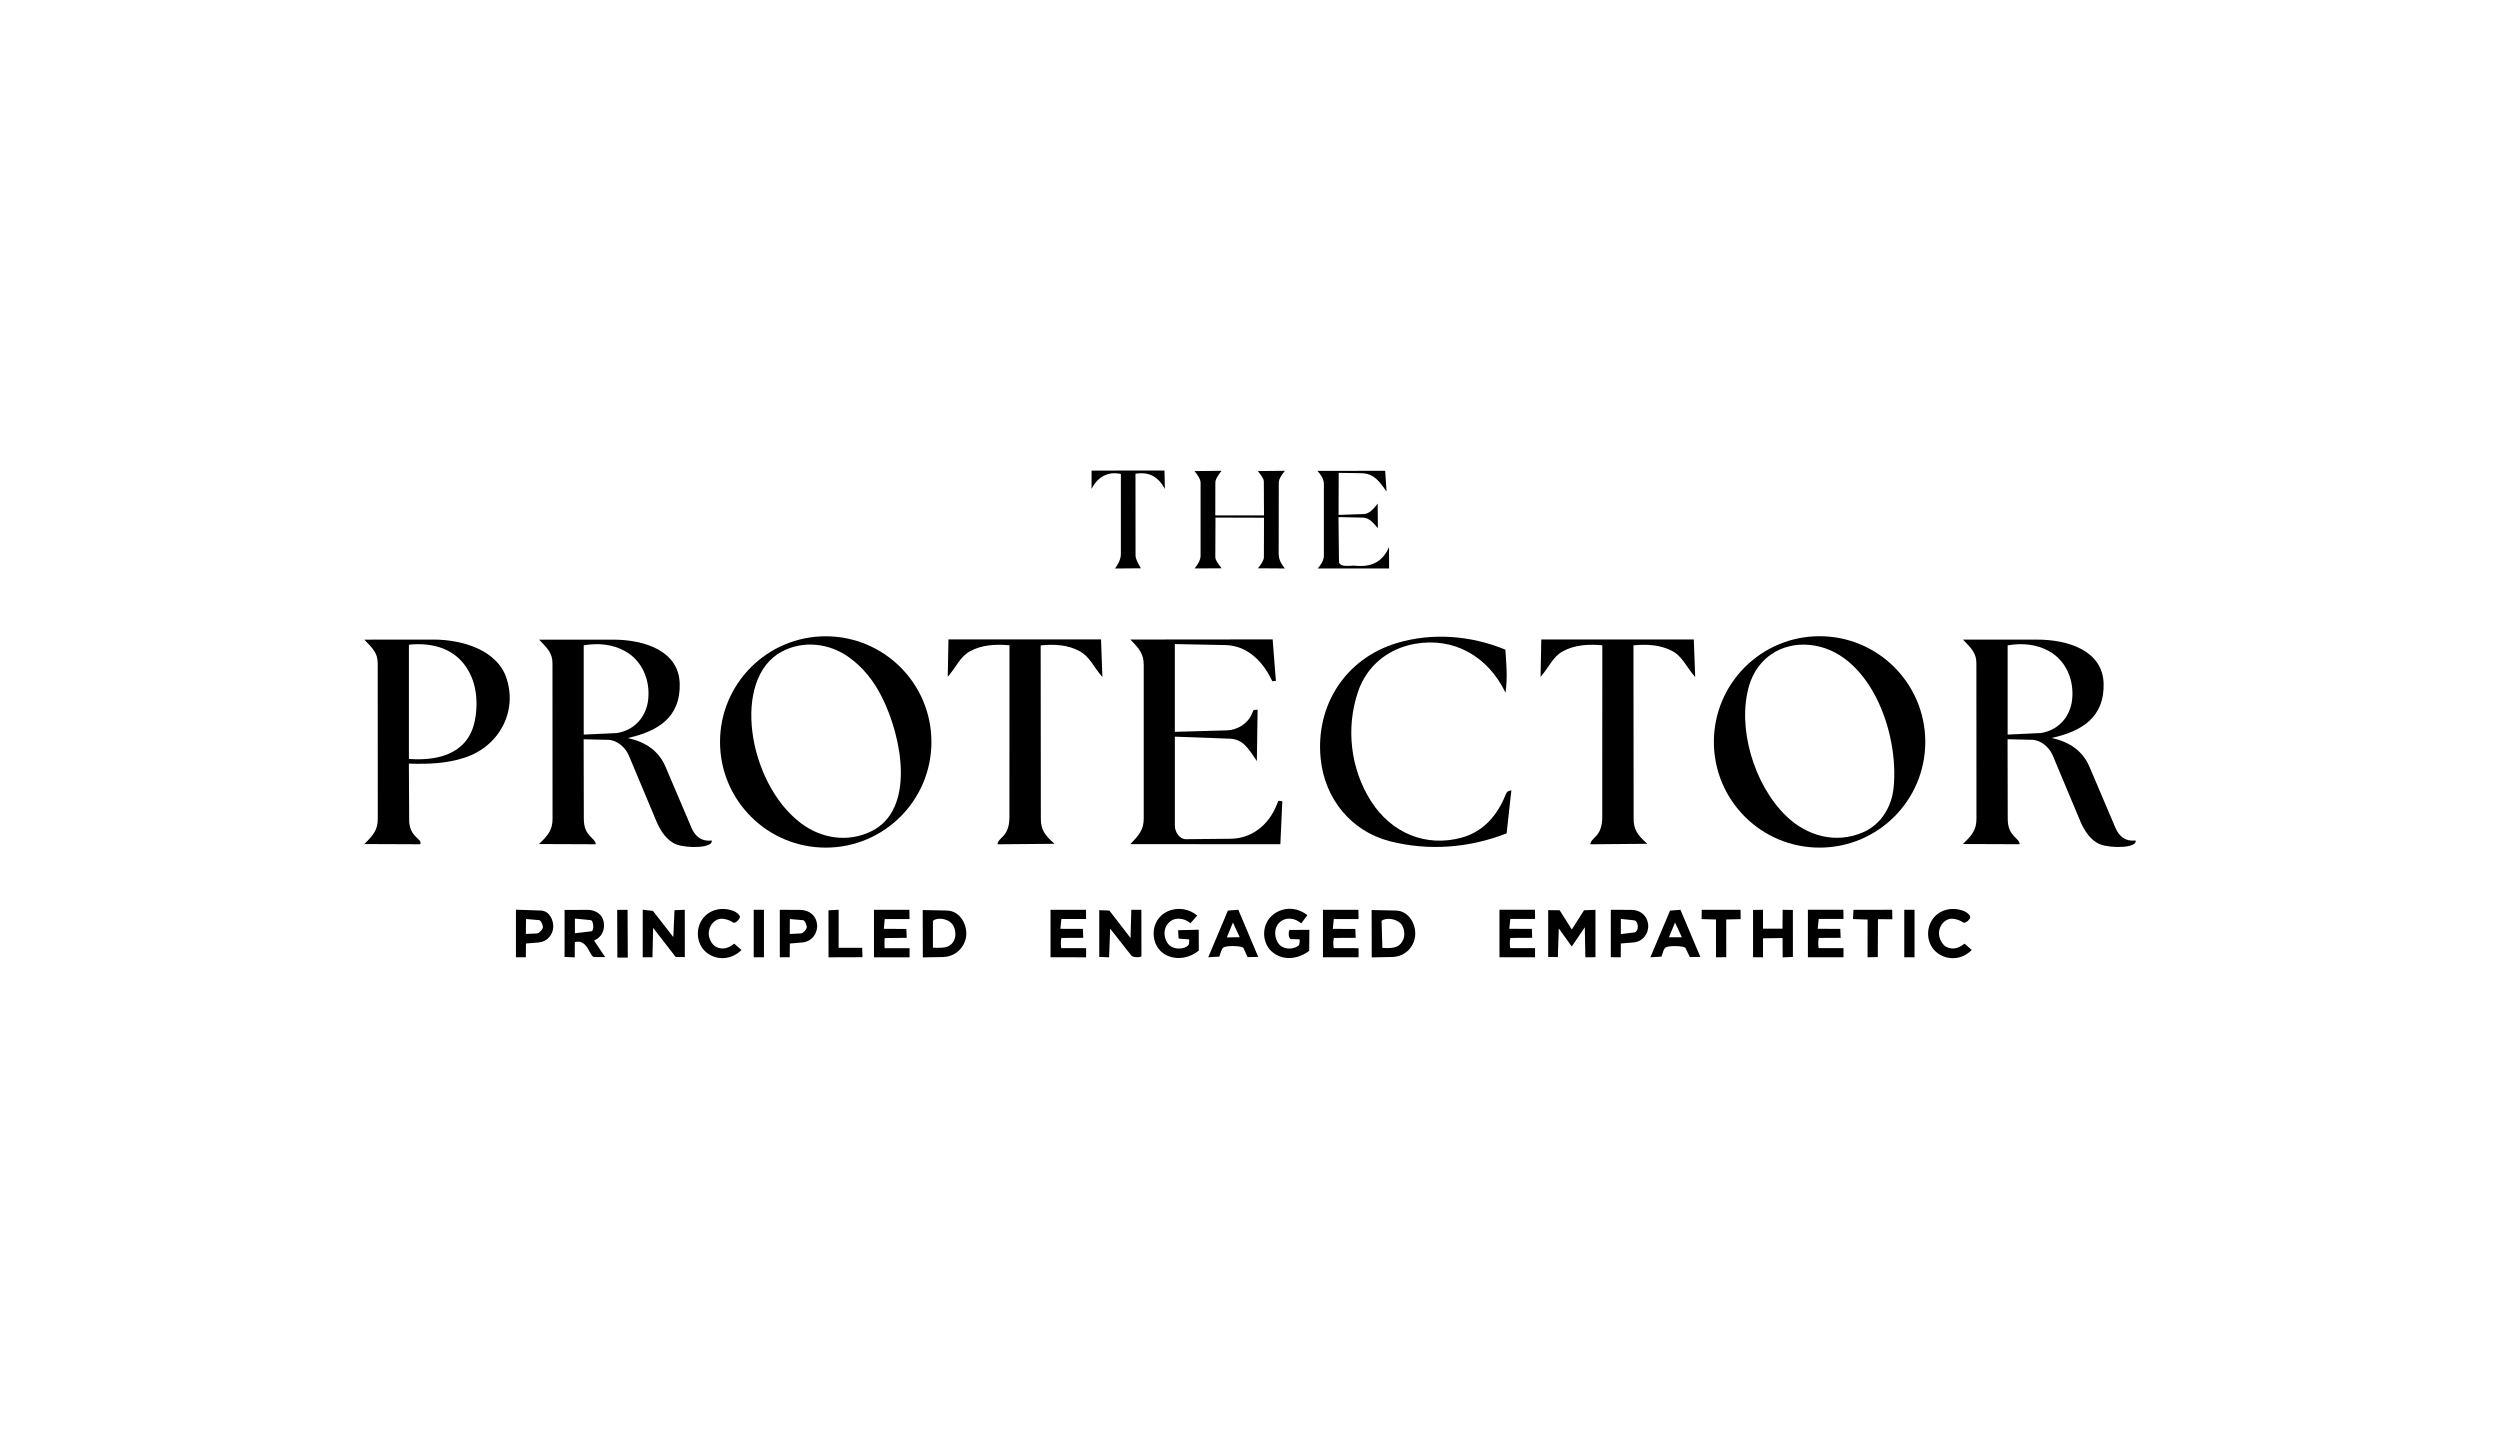
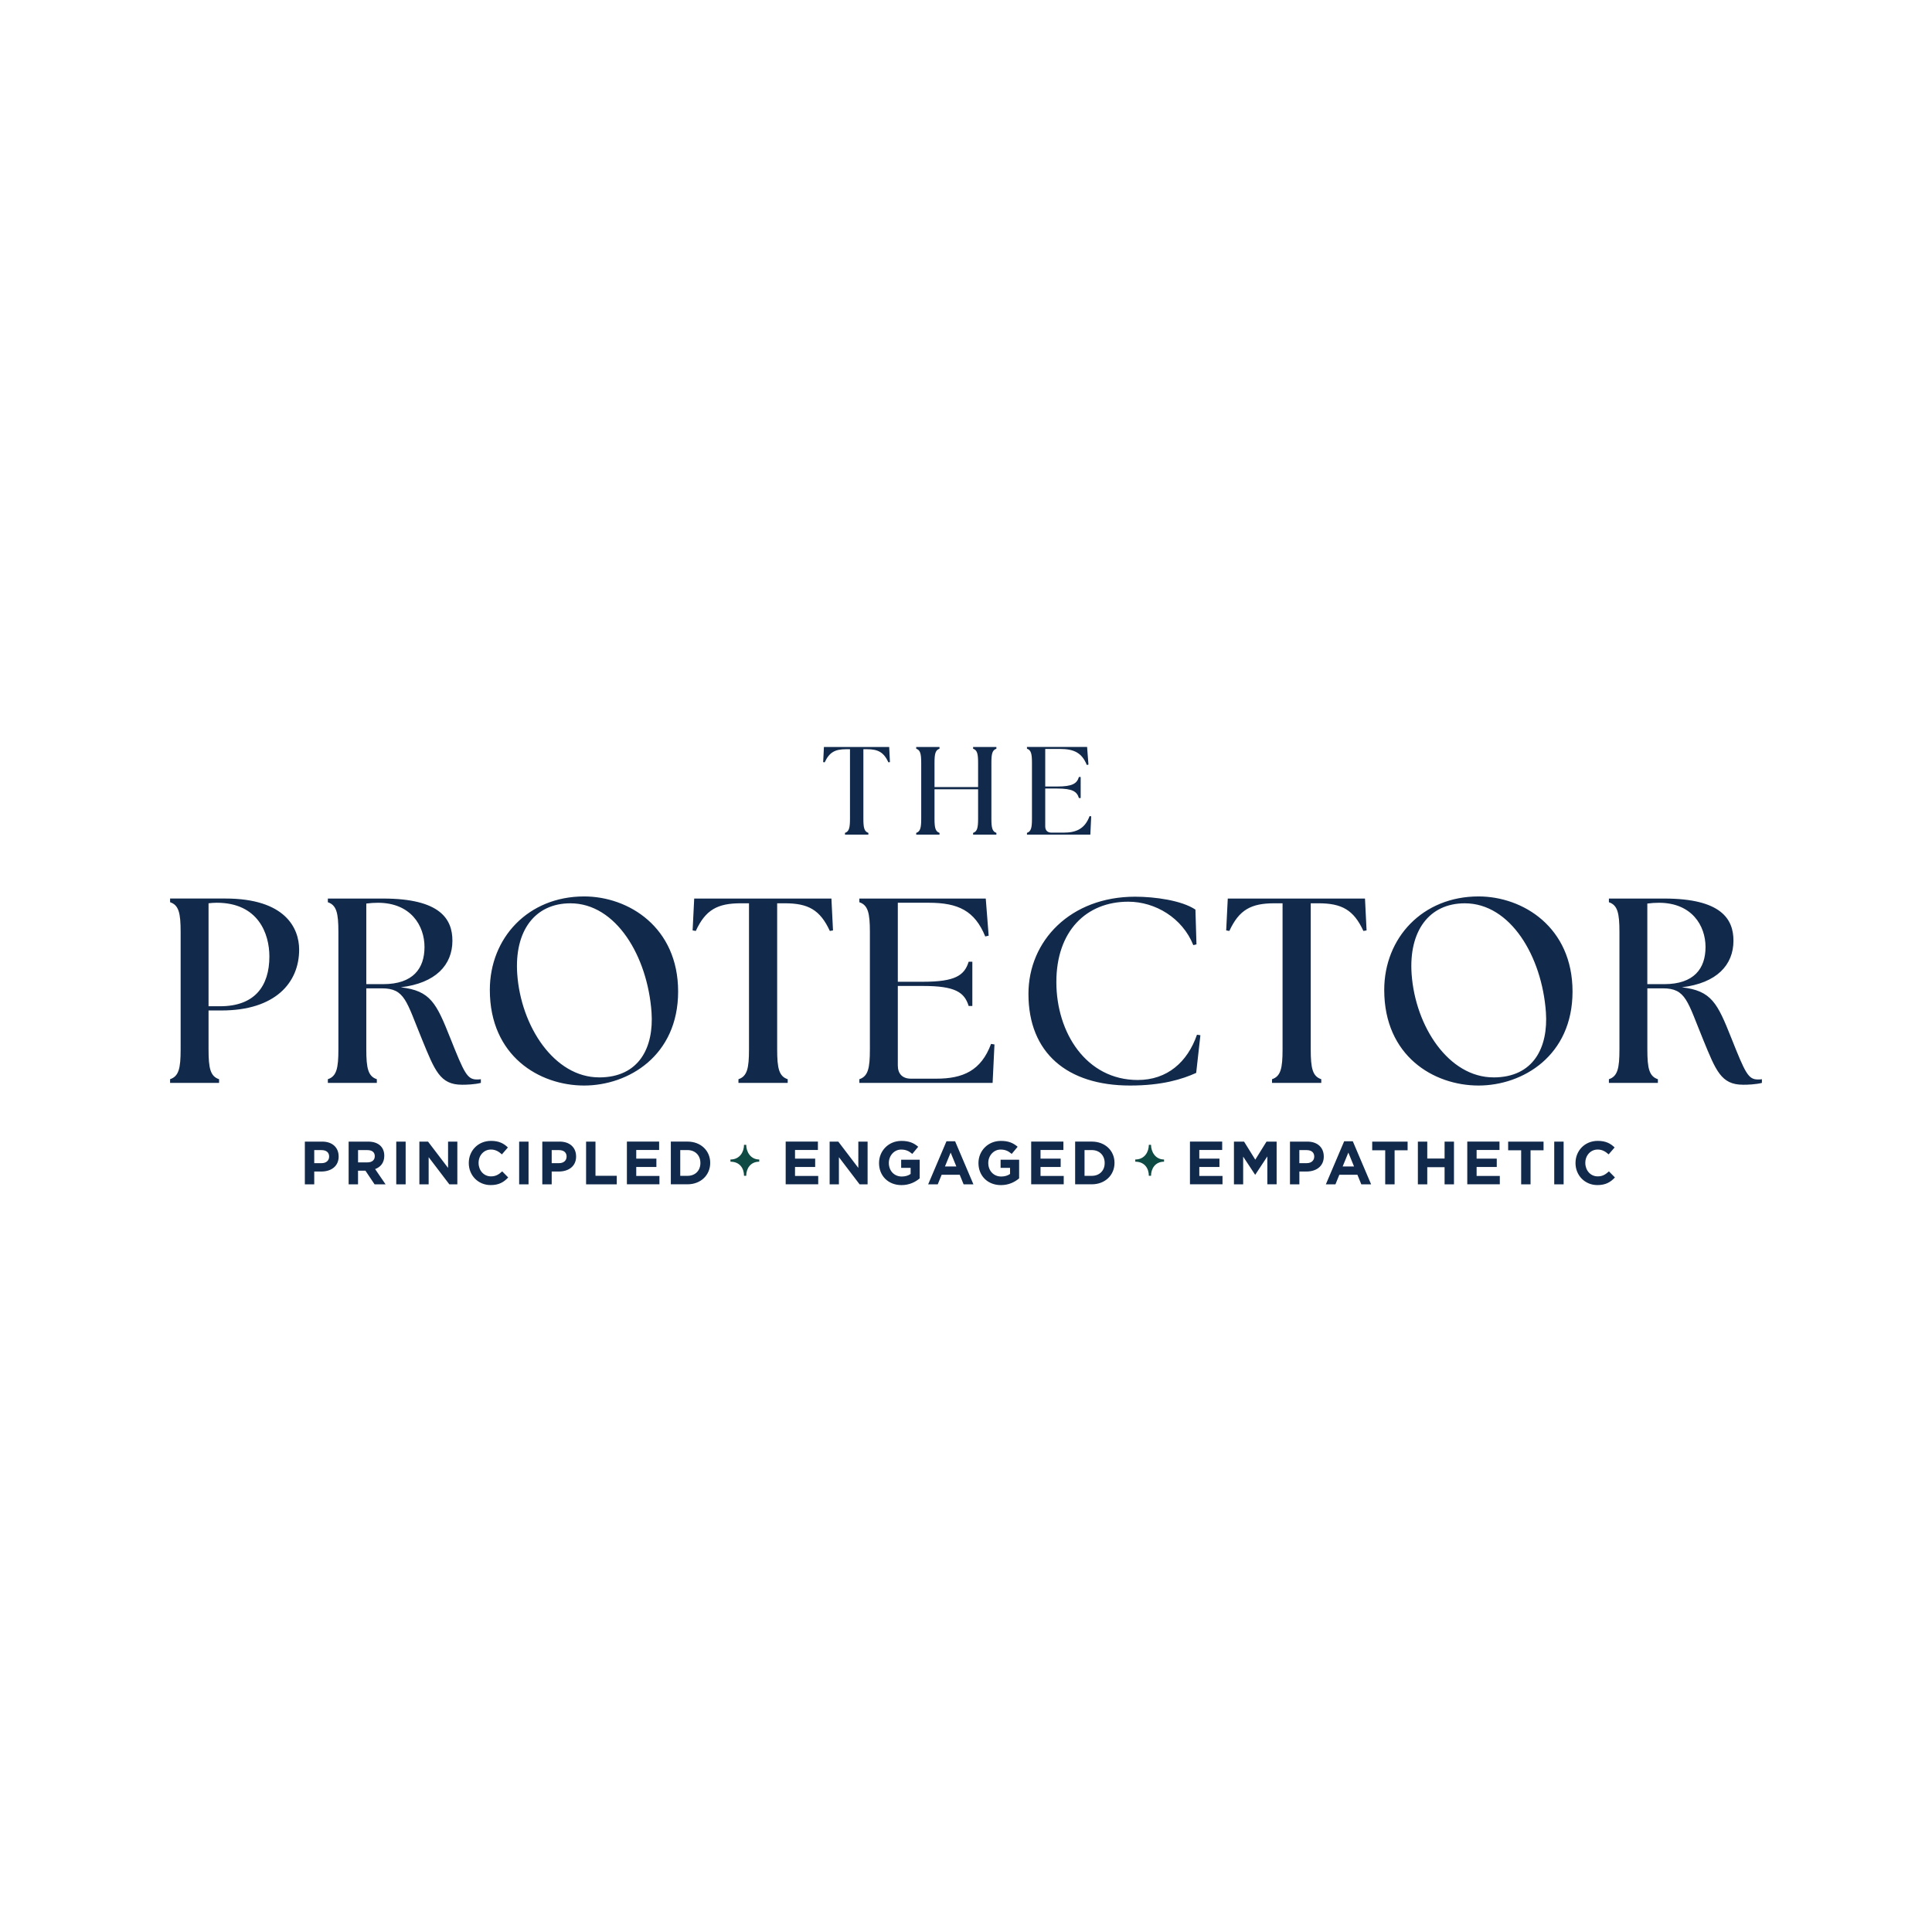
- <svg xmlns="http://www.w3.org/2000/svg" id="Layer_1" version="1.1" viewBox="0 0 700.08 400.08">
-   <path d="M183.81,229.97l-7.71-18.39c-.97-2.32-3.35-4.35-5.76-4.4l-6.9-.16.05,22.33c.01,5.05,3.41,5.29,3.31,7.07l-15.88-.06c2.61-2.47,3.81-3.99,3.81-7.07l-.02-43.57c0-2.86-1.47-4.23-3.74-6.6h20.78c8.74.02,18.34,3.13,18.59,12.3.26,9.38-6.02,13.39-14.57,15.25,5.02,1.09,8.71,3.6,10.6,8.05l7.26,17.06c1.08,2.54,2.87,3.91,5.66,3.6.54,2.08-6.75,2.26-9.85,1.09-2.64-.99-4.47-3.74-5.63-6.49ZM172.79,205.27c5.07-.83,8.27-4.72,8.74-9.51.53-5.39-1.72-10.77-6.47-13.41-3.54-1.97-7.54-2.33-11.6-1.64v25s9.33-.43,9.33-.43Z" />
-   <path d="M582.55,229.96l-7.71-18.39c-.97-2.32-3.35-4.35-5.77-4.4l-6.89-.16.05,22.33c.01,5.05,3.4,5.28,3.31,7.07l-15.88-.06c2.61-2.47,3.81-3.99,3.81-7.08l-.02-43.56c0-2.87-1.48-4.23-3.74-6.6h20.78c8.74.01,18.33,3.13,18.59,12.3.26,9.37-6.02,13.4-14.57,15.24,5.02,1.1,8.71,3.61,10.6,8.05l7.26,17.07c1.08,2.54,2.88,3.91,5.66,3.6.54,2.1-6.74,2.26-9.85,1.09-2.64-1-4.47-3.74-5.63-6.5ZM571.54,205.27c5.06-.83,8.27-4.71,8.74-9.51.53-5.39-1.73-10.77-6.47-13.41-3.54-1.97-7.54-2.33-11.61-1.63v24.99s9.33-.44,9.33-.44Z" />
-   <path d="M539.14,207.76c0,16.35-13.25,29.6-29.6,29.6s-29.6-13.25-29.6-29.6,13.25-29.6,29.6-29.6,29.6,13.25,29.6,29.6ZM521.73,233.06c4.99-2.17,7.99-7.04,8.54-12.48,1.62-16.05-7.06-38.4-23.5-39.98-7.99-.77-14.69,3.74-16.95,11.37-3.46,11.7,1.32,27.8,10.38,36.55,5.76,5.56,13.83,7.89,21.52,4.55Z" />
-   <path d="M260.83,207.77c0,16.34-13.25,29.59-29.6,29.59s-29.6-13.25-29.6-29.59,13.25-29.59,29.6-29.59,29.6,13.25,29.6,29.59ZM244.05,232.76c12.23-6.03,8.74-26.06,2.82-37.74-2.24-4.41-5.2-8.16-9.2-11.01-5.51-3.92-12.75-4.74-18.76-1.53-14.12,7.54-9.55,36.75,5.36,48.03,5.66,4.28,13.12,5.54,19.77,2.25Z" />
-   <path d="M114.57,229.6c.03,5.07,4,5.31,3.06,6.82l-15.61-.06c2.53-2.47,3.77-3.99,3.77-7.07l-.02-43.57c0-2.88-1.46-4.21-3.74-6.6l19.34-.02c8.18,0,17.73,2.98,20.37,10.55,3.35,9.62-2.04,19.41-11.62,22.52-5.08,1.65-10.02,1.83-15.62,1.67l.08,15.76ZM133.13,200.96c.89-5.81-.07-11.68-3.98-15.91-3.67-3.97-9.12-5.08-14.64-4.51v31.99c9.29.67,17.17-2.09,18.61-11.57Z" />
-   <path d="M344.25,206.85l-15.25-.56v24.98c-.01,1.68,1.3,3.75,3.12,3.73l12.46-.12c5.99-.06,10.69-3.9,12.89-9.38l.45-1.13c.09-.22.85-.04,1.17.01l-.55,12.03-42.01-.03c2.43-2.49,3.75-4.06,3.75-7.1v-43.1c0-3.04-1.3-4.62-3.76-7.09l39.86-.04.91,11.63-.99.08c-.17.01-3.77-9.93-13.25-10.12l-14.06-.28v24.58s14.5-.41,14.5-.41c3.04-.09,5.94-1.91,7.07-4.61l.39-.93c.1-.24.59-.22,1.22-.24l-.21,14.37c-2.45-3.63-3.87-6.14-7.72-6.28Z" />
-   <path d="M409.36,234.55c6.18-1.71,10.09-6.46,12.3-12.1.26-.68.62-1.02,1.57-1.12l-1.33,12.03c-10.47,4.14-21.98,4.97-32.73,2.2s-18.17-11.78-19.33-23.02c-1.54-14.86,6.82-28.13,21.41-32.49,9.82-2.94,20.68-2.11,30.3,1.88.27,4.09.66,7.62.04,12.05-4.92-10.22-14.44-15.59-25.3-13.7-7.47,1.3-13.51,6.08-16.01,13.45-3.43,10.11-2.11,21.57,3.63,30.59s15.44,13,25.46,10.23Z" />
-   <path d="M295.29,236.29l-15.95.14c.11-1.98,3.33-1.94,3.33-7.61l.02-48.12c-3.9-.35-7.75-.14-11.06,1.68-2.84,1.57-3.68,4.19-6.23,7.16l.2-10.48h42.72s.39,10.54.39,10.54c-2.59-2.94-3.49-5.7-6.46-7.29-3.2-1.72-6.93-1.98-10.83-1.58l.05,48.55c0,3.07,1.11,4.63,3.84,7.01Z" />
-   <path d="M461.31,236.29l-15.96.14c.11-1.98,3.33-1.94,3.33-7.6l.02-48.13c-3.9-.36-7.75-.13-11.06,1.69-2.84,1.56-3.68,4.19-6.23,7.16l.2-10.48h42.71s.39,10.54.39,10.54c-2.66-3.05-3.58-5.93-6.77-7.48s-6.74-1.79-10.52-1.41l.05,48.56c0,3.07,1.12,4.62,3.84,7.01Z" />
-   <path d="M359.79,159.19l-7.53-.05c.73-.86,1.66-2.2,1.67-3.06l.03-11.1-13.59-.04-.04,11.15c0,.76.92,1.98,1.76,3.05l-7.56.04c.83-1,1.67-2.32,1.67-3.54v-20.46c0-1.01-.82-2.15-1.7-3.26l7.58-.08c-.88,1.11-1.74,2.31-1.74,3.3l-.02,9.19h13.64s-.05-9.53-.05-9.53c0-.79-.95-1.98-1.68-2.89l7.58-.07c-.89,1.14-1.71,2.24-1.71,3.38l-.03,19.78c0,1.56.53,2.63,1.73,4.19Z" />
-   <path d="M381.65,144.95l-6.83-.15.14,12.66c.51,1.54,3.32.84,4.44.95,4.41.46,7.71-.88,9.57-5.22l.02,5.99h-19.97c.9-1.03,1.71-2.31,1.71-3.56v-20.02c0-1.35-.72-2.56-1.82-3.74l18.98-.02.39,5.81c-2.12-3.04-3.63-5.08-7.08-5.14l-6.32-.1-.04,11.78,7.05-.24c1.53-.05,2.71-1.38,3.9-2.93l.06,6.91c-1.26-1.48-2.4-2.94-4.22-2.98Z" />
-   <path d="M319.48,159.14l-7.22.06c.99-1.43,1.62-2.59,1.62-4.19v-22.29c-3.48-.76-6.41.67-8.22,4.19l.02-5.13,20.41-.02.11,5.15c-1.85-3.39-4.35-4.88-8.23-4.24l.02,22.82c0,1.03.61,2.1,1.49,3.64Z" />
-   <polygon points="443.95 268.07 443.8 259.67 440.14 265.05 436.51 259.99 436.25 268.02 433.54 267.98 433.54 254.87 436.75 254.9 440.16 260.3 443.58 254.9 446.78 254.78 446.78 268.05 443.95 268.07" />
-   <polygon points="191.77 268.02 189.22 267.99 182.9 259.84 182.71 268.07 179.98 268.06 179.99 254.75 182.84 255.08 188.55 262.42 188.88 254.88 191.76 254.77 191.77 268.02" />
-   <path d="M319.64,267.8c-.45.37-2.37.36-2.85-.25l-5.91-7.5-.3,8.03-2.75-.11v-13.09s2.83.11,2.83.11l5.93,7.69.21-7.91h2.82s.02,13.02.02,13.02Z" />
-   <path d="M166.45,268.01c-1.37,0-1.9-5.27-5.49-4.16l-.02,4.25-2.84-.13v-13.15s6.4-.03,6.4-.03c2.34-.01,4.16,1.29,4.54,3.29.41,2.15-.37,4.29-2.68,5.31l3.11,4.63-3.03-.02ZM165.58,260.8c.87-.1.65-3.05-.15-3.13l-4.44-.44v4.11s4.58-.54,4.58-.54Z" />
-   <path d="M389.8,267.99l-5.67.11-.03-13.26,6.77.14c3.53.07,5.56,3.59,5.44,6.71-.12,3.24-2.65,6.22-6.51,6.3ZM387.11,265.44c3.76.27,4.99-.42,5.87-2.4.61-1.38.14-3.65-.82-4.52-1.39-1.27-3.9-1.61-5.27-.69l.22,7.61Z" />
-   <path d="M264.09,268l-5.67.1-.03-13.26,6.77.14c3.53.08,5.55,3.59,5.43,6.71s-2.66,6.23-6.51,6.3ZM265.71,264.9c2.24-1.27,2.09-4.01,1.34-5.51-1.03-2.08-4.26-2.71-5.8-1.53v7.52c1.56.09,3.5.08,4.46-.47Z" />
-   <path d="M331.45,262.93c-.34-.03-1.4.04-1.42-.29l-.12-2.15,5.77-.14.02,5.85c-2.48,2.04-5.91,2.73-8.9,1.37-2.57-1.16-3.8-3.75-3.75-6.32s1.47-4.98,4.03-6.09c2.81-1.22,5.99-.64,8.17,1.23l-1.87,2.13c-1.83-1.51-4.24-1.64-5.65-.52-2.15,1.71-1.89,4.31-.85,6,1.36,2.21,4.89,1.91,5.94.63.15-.18.32-1.54.11-1.56l-1.5-.15Z" />
-   <path d="M361.57,262.98c-.72-.02-.9-1.9-.44-2.56l5.54-.04-.05,5.88c-2.87,2.21-6.85,2.86-9.92.67-3.4-2.41-3.61-7.75-.52-10.52,2.83-2.54,6.94-2.51,9.93-.13l-1.72,2.29c-1.93-1.66-4.33-1.69-5.81-.5-1.99,1.61-1.69,4.26-.8,5.8,1.38,2.4,4.9,2.03,6,.74.14-.19.28-1.57.05-1.57l-2.25-.06Z" />
-   <polygon points="502.07 267.97 499.2 268.1 499.17 262.68 493.7 262.76 493.7 268.08 490.91 268.05 490.91 254.81 493.7 254.77 493.7 260.05 499.15 260.05 499.2 254.77 502.06 254.82 502.07 267.97" />
-   <path d="M303.35,262.62l-6.12.03c-.19.56-.2,2.31-.04,2.85l6.96.02v2.56s-9.97-.02-9.97-.02v-13.29s9.93,0,9.93,0l.04,2.58h-6.94s-.27,2.75-.27,2.75l6.3.02.11,2.5Z" />
-   <path d="M515.44,262.62l-6.13.03c-.17.57-.18,2.3-.03,2.85h6.96s-.01,2.56-.01,2.56h-9.96s0-13.3,0-13.3h9.93s.04,2.58.04,2.58h-6.94s-.28,2.75-.28,2.75l6.31.03.12,2.5Z" />
-   <path d="M379.64,262.62l-6.1.03c-.22.55-.23,2.31-.04,2.85l6.94.02v2.55s-9.97,0-9.97,0v-13.29s9.93,0,9.93,0l.04,2.58h-6.94s-.27,2.75-.27,2.75l6.3.03.11,2.5Z" />
-   <path d="M253.93,262.62l-6.2.07c-.07.59-.07,2.24,0,2.83h6.99s-.02,2.56-.02,2.56h-9.96s0-13.3,0-13.3h9.92s.04,2.58.04,2.58h-6.94s-.27,2.74-.27,2.74l6.31.04.12,2.48Z" />
-   <path d="M429.06,262.62l-6.11.03c-.2.55-.21,2.31-.03,2.85h6.95s-.01,2.56-.01,2.56h-9.96s0-13.3,0-13.3h9.93s.04,2.58.04,2.58h-6.94s-.28,2.75-.28,2.75l6.31.03.11,2.5Z" />
-   <path d="M349.38,268.02l-1.19-2.56c-.27-.58-4.7-.78-5.61-.11-.5.37-.71,1.33-1.13,2.53l-3.1.18,5.5-13.07,2.92-.22,5.57,13.19-2.97.07ZM347.16,262.45l-1.9-4.11-1.71,4.16,3.6-.05Z" />
-   <path d="M473.21,268.01l-1.23-2.55c-.28-.58-4.7-.77-5.6-.1-.5.37-.7,1.32-1.13,2.53l-3.09.18,5.51-13.07,2.91-.23,5.57,13.19-2.94.06ZM470.98,262.48l-1.92-4.15-1.7,4.14h3.61Z" />
-   <path d="M147.29,264.21l-.04,3.85h-2.77s0-13.32,0-13.32l6.98.24c2.46.09,3.6,2.77,3.46,4.76-.14,2.09-1.74,3.99-4.14,4.19l-3.48.28ZM150.4,261.39c.6-.03,1.55-1.12,1.62-1.66s-.51-2.01-1.03-2.06l-3.69-.32-.04,4.18,3.14-.14Z" />
-   <path d="M453.89,264.2l-.03,3.87-2.78-.02v-13.28s5.67.02,5.67.02c2.71,0,4.53,1.69,4.78,4.08s-1.37,4.83-4.15,5.05l-3.49.28ZM457.57,261.12c1.55-.19,1.29-3.27.03-3.4l-3.71-.38v4.24s3.68-.46,3.68-.46Z" />
-   <path d="M221.18,264.22l-.04,3.84h-2.77s0-13.29,0-13.29l5.64.03c2.71.01,4.57,1.67,4.8,4.06s-1.38,4.82-4.15,5.06l-3.47.3ZM224.3,261.39c.6-.03,1.55-1.12,1.61-1.66s-.5-2-1.03-2.05l-3.7-.32-.03,4.18,3.15-.15Z" />
-   <path d="M542.99,261.03c-.16,1.65.93,3.58,2.03,4.12,1.79.88,3.37.46,5.1-.9l2.04,1.77c-2.77,2.79-6.74,3.04-9.71.78-2.6-1.98-3.37-6-1.47-9.08,1.78-2.89,5.51-3.97,9.04-2.58.62.24,1.75,1.09,1.71,1.67-.05.71-1.38,1.89-1.94,1.52-1.26-.83-3.01-1.31-4.16-.91-1.41.49-2.49,1.88-2.65,3.61Z" />
-   <path d="M198.47,261.03c-.16,1.65.93,3.58,2.03,4.12,1.8.88,3.37.46,5.1-.9l2.05,1.78c-2.77,2.72-6.78,3.04-9.71.78-2.6-1.99-3.36-6.02-1.47-9.09,1.78-2.88,5.52-3.98,9.04-2.58.62.25,1.75,1.07,1.69,1.65-.08.7-1.35,1.92-1.9,1.55-1.25-.85-3.04-1.32-4.16-.92-1.41.5-2.49,1.88-2.65,3.61Z" />
-   <polygon points="483.41 268.04 480.54 268.08 480.53 257.49 476.51 257.38 476.54 254.77 487.41 254.77 487.44 257.39 483.4 257.48 483.41 268.04" />
-   <polygon points="241.44 265.41 241.52 268.05 232.02 268.08 232 254.92 234.85 254.76 234.84 265.41 241.44 265.41" />
-   <polygon points="525.84 268.01 522.98 268.07 522.99 257.5 518.89 257.37 519.03 254.78 529.87 254.76 529.92 257.42 525.89 257.41 525.84 268.01" />
-   <rect x="533.26" y="254.77" width="2.87" height="13.3" />
-   <rect x="172.88" y="254.77" width="2.91" height="13.37" transform="translate(-1.07 .72) rotate(-.23)" />
-   <rect x="211.06" y="254.77" width="2.87" height="13.3" />
+ <svg xmlns="http://www.w3.org/2000/svg" id="Layer_1" version="1.1" viewBox="0 0 792 792">
+   <defs>
+     <style>
+       .st0 {
+         fill: none;
+       }
+ 
+       .st1 {
+         fill: #0e4944;
+       }
+ 
+       .st2 {
+         fill: #11294b;
+       }
+ 
+       .st3 {
+         clip-path: url(#clippath);
+       }
+     </style>
+     <clipPath id="clippath">
+       <rect class="st0" x="69.73" y="306.2" width="652.54" height="179.6" />
+     </clipPath>
+   </defs>
+   <g class="st3">
+     <path class="st2" d="M446.97,342.15l.36-7.5-.67-.1c-1.95,5.24-5.49,6.78-10.68,6.78h-4.93c-1.64,0-2.57-.92-2.57-2.57v-15.51h4.93c6.26,0,8.06,1.23,8.88,3.9h.72v-8.63h-.72c-.82,2.67-2.62,3.9-8.88,3.9h-4.93v-15.4h6.01c5.75,0,8.99,1.54,11.04,6.57l.67-.15-.56-7.24h-24.65v.72c1.69.56,2.05,2.11,2.05,5.8v22.9c0,3.7-.36,5.24-2.05,5.8v.72h25.98ZM375.59,342.15h9.55v-.72c-1.69-.56-2.05-2.11-2.05-5.8v-12.07h17.87v12.07c0,3.7-.36,5.24-2.05,5.8v.72h9.55v-.72c-1.69-.56-2.05-2.11-2.05-5.8v-22.9c0-3.7.36-5.24,2.05-5.8v-.72h-9.55v.72c1.69.56,2.05,2.11,2.05,5.8v9.91h-17.87v-9.91c0-3.7.36-5.24,2.05-5.8v-.72h-9.55v.72c1.69.56,2.05,2.11,2.05,5.8v22.9c0,3.7-.36,5.24-2.05,5.8v.72ZM346.38,342.15h9.6v-.72c-1.69-.56-2.05-2.11-2.05-5.8v-28.5h1.49c4.57,0,6.88,1.28,8.78,5.39l.62-.1-.31-6.21h-26.75l-.31,6.21.62.1c1.9-4.11,4.21-5.39,8.78-5.39h1.59v28.5c0,3.7-.36,5.24-2.05,5.8v.72Z" />
+     <path class="st2" d="M682.21,403.44h-6.91v-33.04c1.62-.22,3.24-.32,4.75-.32,13.5,0,19.11,9.39,19.11,18.14s-4.64,15.22-16.95,15.22M714.5,444.68c1.84,0,5.29-.11,7.77-.76v-1.51c-.54.11-1.08.11-1.62.11-3.99,0-5.18-2.59-10.9-16.95s-8.1-19.43-20.3-20.84c14.36-1.73,21.16-9.18,21.16-19.11,0-8.75-4.86-17.27-28.39-17.27h-22.67v1.51c3.56,1.19,4.32,4.43,4.32,12.2v48.15c0,7.77-.76,11.01-4.32,12.2v1.51h20.08v-1.51c-3.56-1.19-4.32-4.43-4.32-12.2v-25.05h6.37c9.5,0,10.04,5.29,16.52,21.05,5.18,12.63,7.34,18.46,16.3,18.46M612.25,441.66c-18.35,0-32.07-20.84-33.58-42.43-1.19-17.49,7.13-28.93,21.81-28.93,18.68,0,31.63,21.7,33.25,44.7.97,14.25-4.97,26.67-21.49,26.67M606.1,445c18.14,0,38.54-12.2,38.54-38.54s-20.3-38.98-38.54-38.98c-22.89,0-38.65,16.95-38.65,38.33,0,27.1,20.3,39.19,38.65,39.19M521.45,443.92h20.19v-1.51c-3.56-1.19-4.32-4.43-4.32-12.2v-59.92h3.13c9.61,0,14.47,2.7,18.46,11.34l1.3-.22-.65-13.06h-56.25l-.65,13.06,1.3.22c3.99-8.64,8.85-11.34,18.46-11.34h3.35v59.92c0,7.77-.76,11.01-4.32,12.2v1.51ZM463.26,445c13.17,0,21.38-2.59,27.1-5.18l1.73-15.44-1.4-.22c-3.89,11.23-12.2,18.57-24.29,18.57-21.05,0-33.36-19.33-33.36-40.16s12.2-32.93,29.47-32.93c11.12,0,22.24,6.69,26.67,17.81l1.3-.32-.43-14.25c-5.61-3.78-16.73-5.29-24.72-5.29-26.45,0-43.73,18.03-43.73,39.84,0,24.18,15.87,37.57,41.67,37.57M406.91,443.92l.76-15.76-1.4-.22c-4.1,11.01-11.55,14.25-22.46,14.25h-10.36c-3.45,0-5.4-1.94-5.4-5.4v-32.61h10.36c13.17,0,16.95,2.59,18.68,8.21h1.51v-18.14h-1.51c-1.73,5.61-5.51,8.21-18.68,8.21h-10.36v-32.39h12.63c12.09,0,18.89,3.24,23.21,13.82l1.4-.32-1.19-15.22h-51.82v1.51c3.56,1.19,4.32,4.43,4.32,12.2v48.15c0,7.77-.76,11.01-4.32,12.2v1.51h54.63ZM302.72,443.92h20.19v-1.51c-3.56-1.19-4.32-4.43-4.32-12.2v-59.92h3.13c9.61,0,14.47,2.7,18.46,11.34l1.3-.22-.65-13.06h-56.25l-.65,13.06,1.3.22c3.99-8.64,8.85-11.34,18.46-11.34h3.35v59.92c0,7.77-.76,11.01-4.32,12.2v1.51ZM245.61,441.66c-18.35,0-32.07-20.84-33.58-42.43-1.19-17.49,7.13-28.93,21.81-28.93,18.68,0,31.63,21.7,33.25,44.7.97,14.25-4.97,26.67-21.49,26.67M239.45,445c18.14,0,38.54-12.2,38.54-38.54s-20.3-38.98-38.54-38.98c-22.89,0-38.65,16.95-38.65,38.33,0,27.1,20.3,39.19,38.65,39.19M157.07,403.44h-6.91v-33.04c1.62-.22,3.24-.32,4.75-.32,13.5,0,19.11,9.39,19.11,18.14s-4.64,15.22-16.95,15.22M189.35,444.68c1.84,0,5.29-.11,7.77-.76v-1.51c-.54.11-1.08.11-1.62.11-3.99,0-5.18-2.59-10.9-16.95-5.72-14.36-8.1-19.43-20.3-20.84,14.36-1.73,21.16-9.18,21.16-19.11,0-8.75-4.86-17.27-28.39-17.27h-22.67v1.51c3.56,1.19,4.32,4.43,4.32,12.2v48.15c0,7.77-.76,11.01-4.32,12.2v1.51h20.08v-1.51c-3.56-1.19-4.32-4.43-4.32-12.2v-25.05h6.37c9.5,0,10.04,5.29,16.52,21.05,5.18,12.63,7.34,18.46,16.3,18.46M90.24,412.5h-4.75v-42.21c.76-.11,2.27-.22,3.35-.22,17.06,0,21.59,12.74,21.59,22.02,0,12.2-6.05,20.41-20.19,20.41M69.73,443.92h20.08v-1.51c-3.56-1.19-4.32-4.43-4.32-12.2v-15.98h5.29c22.13,0,31.85-11.44,31.85-24.94,0-8.75-5.61-20.95-30.23-20.95h-22.67v1.51c3.56,1.19,4.32,4.43,4.32,12.2v48.15c0,7.77-.76,11.01-4.32,12.2v1.51Z" />
+     <path class="st2" d="M662.01,482.67l-2.45-2.48c-1.38,1.25-2.6,2.05-4.6,2.05-3,0-5.08-2.5-5.08-5.5v-.05c0-3,2.13-5.45,5.08-5.45,1.75,0,3.13.75,4.48,1.98l2.45-2.83c-1.63-1.6-3.6-2.7-6.9-2.7-5.38,0-9.13,4.08-9.13,9.06v.05c0,5.03,3.83,9.01,8.98,9.01,3.38,0,5.38-1.2,7.18-3.13M640.99,467.99h-3.85v17.51h3.85v-17.51ZM632.76,471.54v-3.55h-14.51v3.55h5.33v13.96h3.85v-13.96h5.33ZM614.83,485.5v-3.43h-9.51v-3.68h8.26v-3.43h-8.26v-3.55h9.38v-3.43h-13.21v17.51h13.33ZM596.04,485.5v-17.51h-3.85v6.93h-7.1v-6.93h-3.85v17.51h3.85v-7.03h7.1v7.03h3.85ZM577.03,471.54v-3.55h-14.51v3.55h5.33v13.96h3.85v-13.96h5.33ZM555.06,478.17h-4.65l2.33-5.68,2.33,5.68ZM562.07,485.5l-7.5-17.64h-3.55l-7.5,17.64h3.93l1.6-3.93h7.4l1.6,3.93h4.03ZM538.75,474.17c0,1.5-1.13,2.65-3.05,2.65h-3.05v-5.35h2.98c1.93,0,3.13.93,3.13,2.65v.05ZM542.66,474.09v-.05c0-3.58-2.53-6.05-6.7-6.05h-7.15v17.51h3.85v-5.25h2.93c3.93,0,7.08-2.1,7.08-6.15M523.34,485.5v-17.51h-4.15l-4.6,7.4-4.6-7.4h-4.15v17.51h3.78v-11.36l4.88,7.4h.1l4.93-7.48v11.43h3.83ZM501.15,485.5v-3.43h-9.51v-3.68h8.26v-3.43h-8.26v-3.55h9.38v-3.43h-13.21v17.51h13.33ZM452.85,476.79c0,3.1-2.13,5.23-5.28,5.23h-2.98v-10.56h2.98c3.15,0,5.28,2.18,5.28,5.28v.05ZM456.88,476.74v-.05c0-4.93-3.8-8.71-9.31-8.71h-6.83v17.51h6.83c5.5,0,9.31-3.83,9.31-8.76M436.06,485.5v-3.43h-9.51v-3.68h8.26v-3.43h-8.26v-3.55h9.38v-3.43h-13.21v17.51h13.33ZM417.78,483.02v-7.6h-7.6v3.33h3.88v2.5c-.98.7-2.23,1.05-3.63,1.05-3.1,0-5.3-2.35-5.3-5.55v-.05c0-2.98,2.23-5.45,5.03-5.45,2.03,0,3.23.65,4.58,1.78l2.43-2.93c-1.83-1.55-3.73-2.4-6.88-2.4-5.3,0-9.18,4.08-9.18,9.06v.05c0,5.18,3.75,9.01,9.21,9.01,3.2,0,5.68-1.25,7.48-2.78M392.03,478.17h-4.65l2.33-5.68,2.33,5.68ZM399.04,485.5l-7.5-17.64h-3.55l-7.5,17.64h3.93l1.6-3.93h7.4l1.6,3.93h4.03ZM377.02,483.02v-7.6h-7.6v3.33h3.88v2.5c-.98.7-2.23,1.05-3.63,1.05-3.1,0-5.3-2.35-5.3-5.55v-.05c0-2.98,2.23-5.45,5.03-5.45,2.03,0,3.23.65,4.58,1.78l2.43-2.93c-1.83-1.55-3.73-2.4-6.88-2.4-5.3,0-9.18,4.08-9.18,9.06v.05c0,5.18,3.75,9.01,9.21,9.01,3.2,0,5.68-1.25,7.48-2.78M355.66,485.5v-17.51h-3.8v10.78l-8.21-10.78h-3.55v17.51h3.8v-11.13l8.48,11.13h3.28ZM335.42,485.5v-3.43h-9.51v-3.68h8.26v-3.43h-8.26v-3.55h9.38v-3.43h-13.21v17.51h13.33ZM287.12,476.79c0,3.1-2.13,5.23-5.28,5.23h-2.98v-10.56h2.98c3.15,0,5.28,2.18,5.28,5.28v.05ZM291.14,476.74v-.05c0-4.93-3.8-8.71-9.31-8.71h-6.83v17.51h6.83c5.5,0,9.31-3.83,9.31-8.76M270.33,485.5v-3.43h-9.51v-3.68h8.26v-3.43h-8.26v-3.55h9.38v-3.43h-13.21v17.51h13.33ZM252.84,485.5v-3.5h-8.73v-14.01h-3.85v17.51h12.58ZM232.26,474.17c0,1.5-1.13,2.65-3.05,2.65h-3.05v-5.35h2.98c1.93,0,3.13.93,3.13,2.65v.05ZM236.16,474.09v-.05c0-3.58-2.53-6.05-6.7-6.05h-7.15v17.51h3.85v-5.25h2.93c3.93,0,7.08-2.1,7.08-6.15M216.67,467.99h-3.85v17.51h3.85v-17.51ZM208.32,482.67l-2.45-2.48c-1.38,1.25-2.6,2.05-4.6,2.05-3,0-5.08-2.5-5.08-5.5v-.05c0-3,2.13-5.45,5.08-5.45,1.75,0,3.13.75,4.48,1.98l2.45-2.83c-1.63-1.6-3.6-2.7-6.9-2.7-5.38,0-9.13,4.08-9.13,9.06v.05c0,5.03,3.83,9.01,8.98,9.01,3.38,0,5.38-1.2,7.18-3.13M187.48,485.5v-17.51h-3.8v10.78l-8.21-10.78h-3.55v17.51h3.8v-11.13l8.48,11.13h3.28ZM166.29,467.99h-3.85v17.51h3.85v-17.51ZM153.63,474.02c0,1.48-1.08,2.48-2.95,2.48h-3.9v-5.03h3.83c1.88,0,3.03.85,3.03,2.5v.05ZM158.06,485.5l-4.28-6.25c2.23-.83,3.75-2.6,3.75-5.43v-.05c0-3.6-2.48-5.78-6.6-5.78h-8.01v17.51h3.85v-5.6h3.03l3.75,5.6h4.5ZM134.92,474.17c0,1.5-1.13,2.65-3.05,2.65h-3.05v-5.35h2.98c1.93,0,3.13.93,3.13,2.65v.05ZM138.82,474.09v-.05c0-3.58-2.53-6.05-6.7-6.05h-7.15v17.51h3.85v-5.25h2.93c3.93,0,7.08-2.1,7.08-6.15" />
+     <path class="st1" d="M305.9,469.31h-.9c0,2.78-1.65,6.01-5.56,6.01v.9c3.91,0,5.56,2.85,5.56,5.78h.9c0-2.93,1.73-5.78,5.34-5.78v-.9c-3.61,0-5.34-3.23-5.34-6.01" />
+     <path class="st1" d="M471.85,469.31h-.9c0,2.78-1.65,6.01-5.56,6.01v.9c3.91,0,5.56,2.85,5.56,5.78h.9c0-2.93,1.73-5.78,5.34-5.78v-.9c-3.61,0-5.34-3.23-5.34-6.01" />
+   </g>
</svg>
